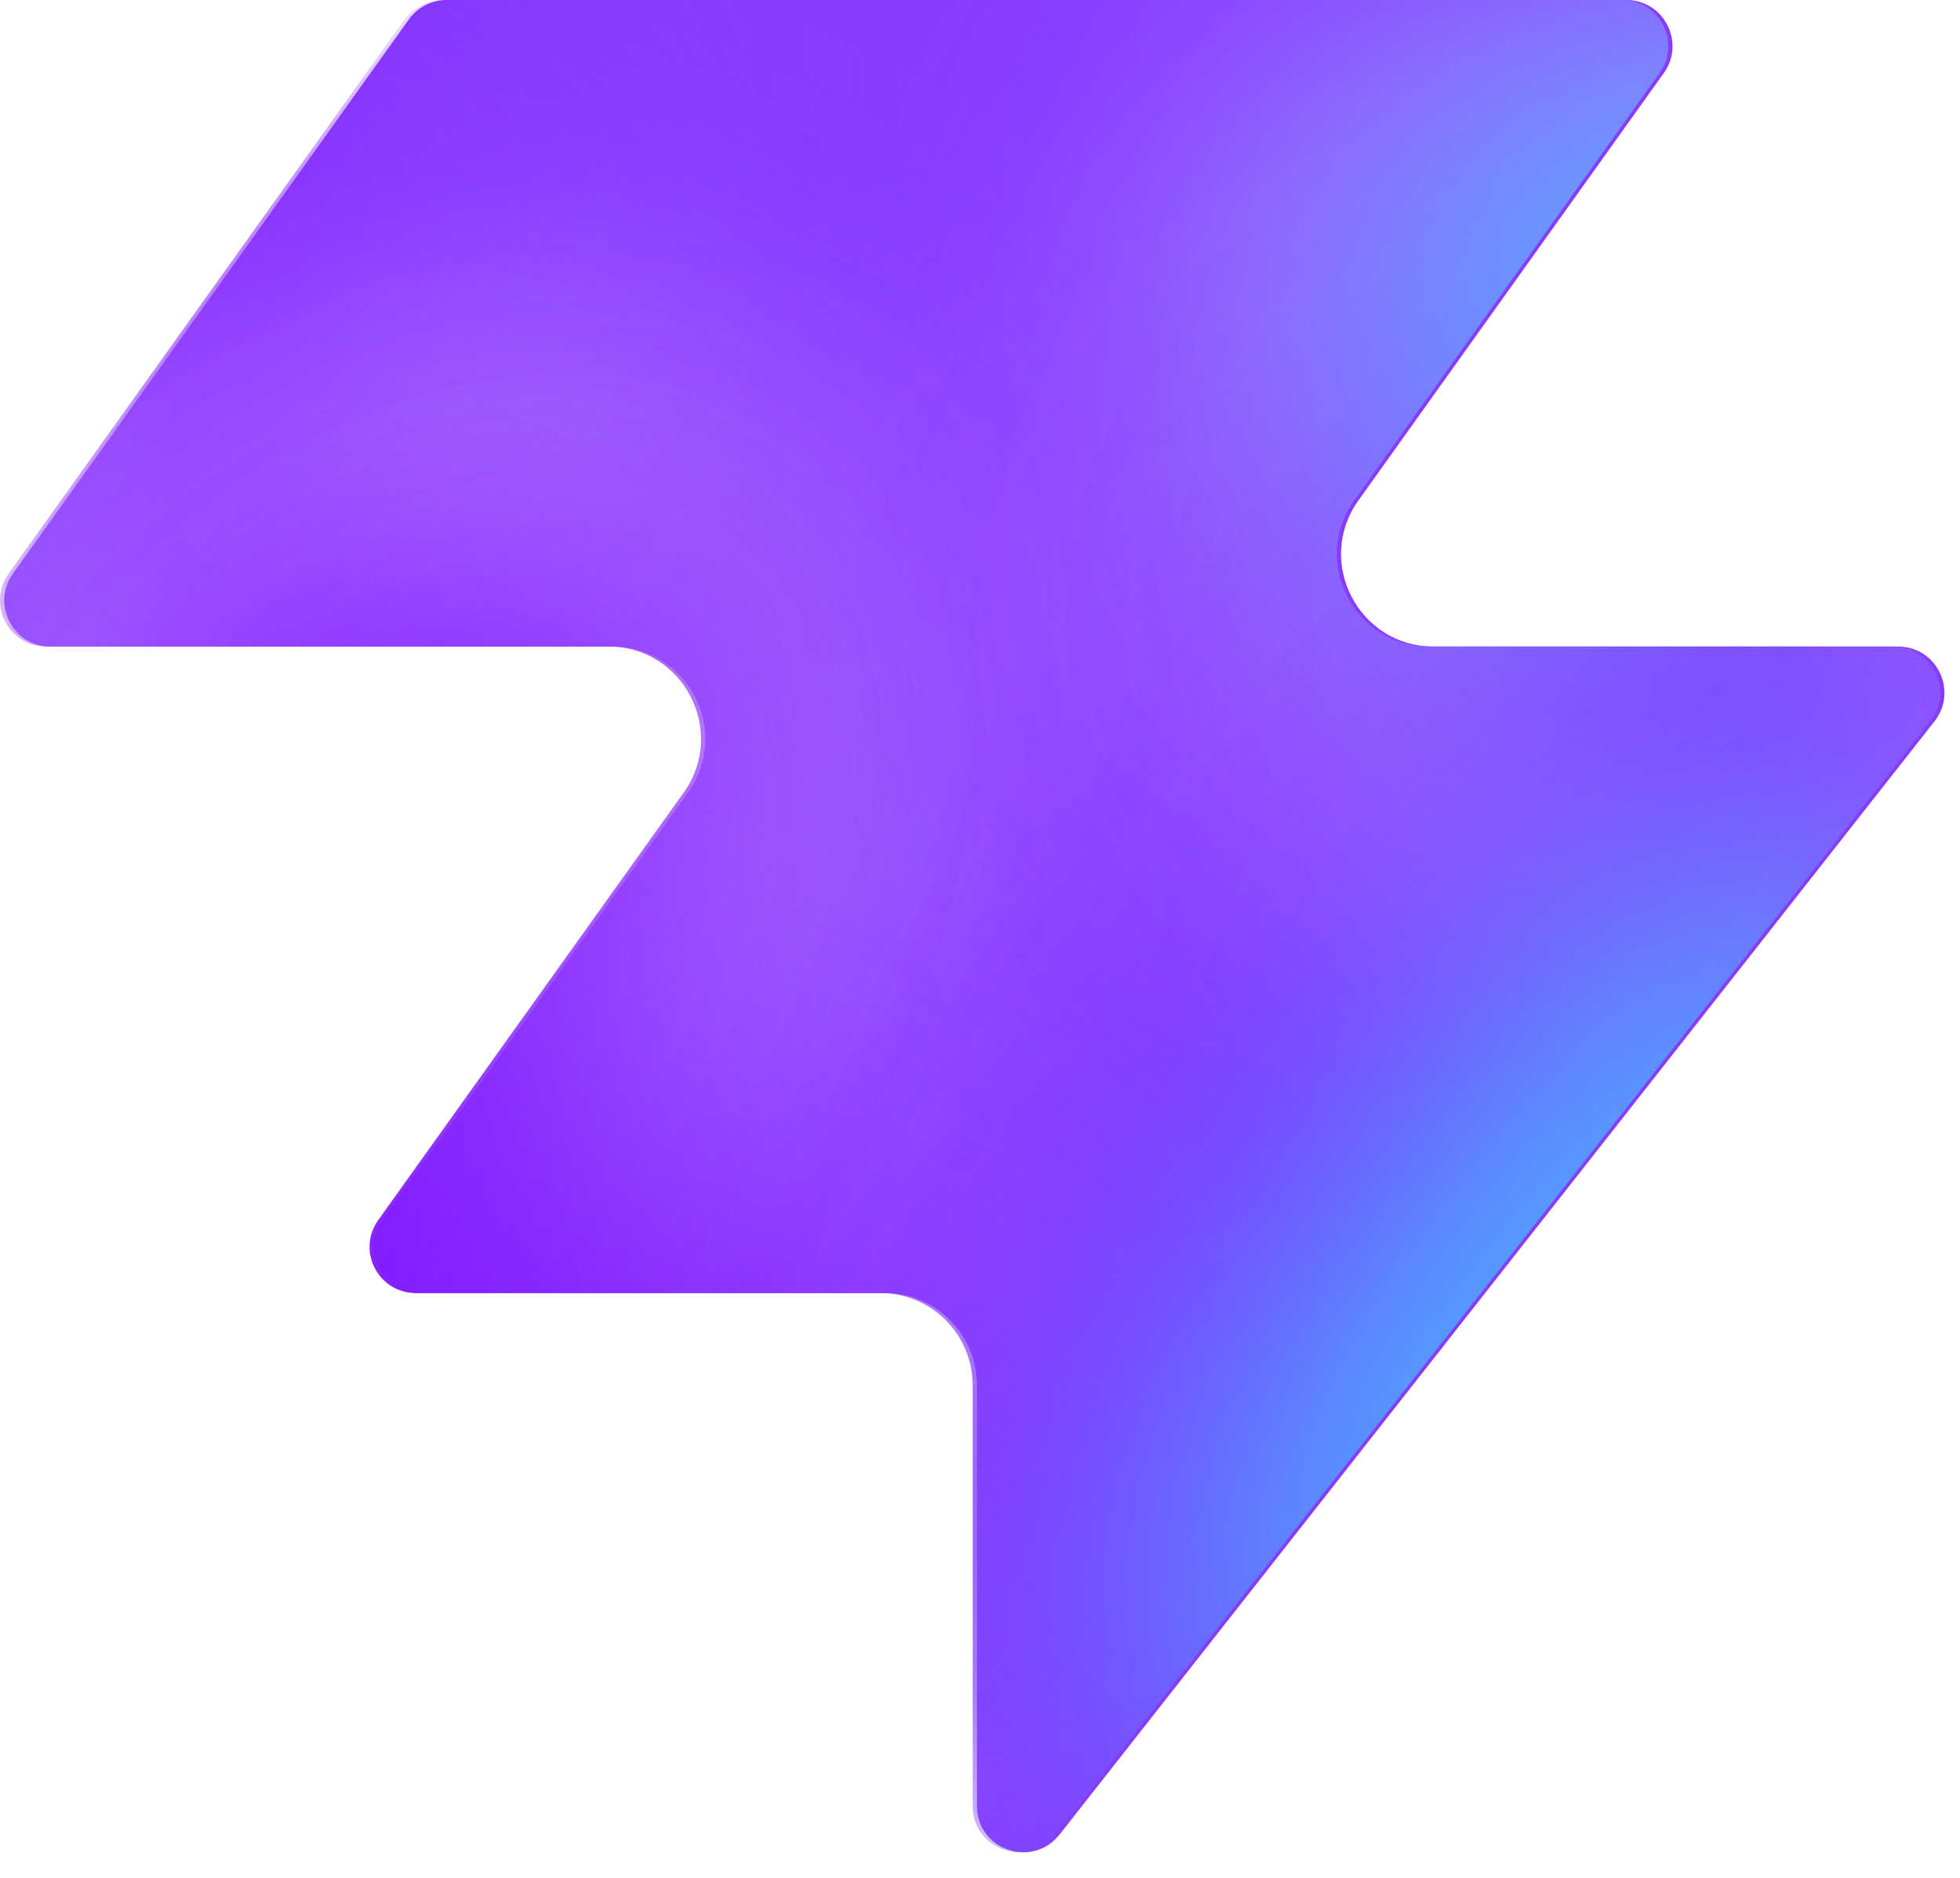
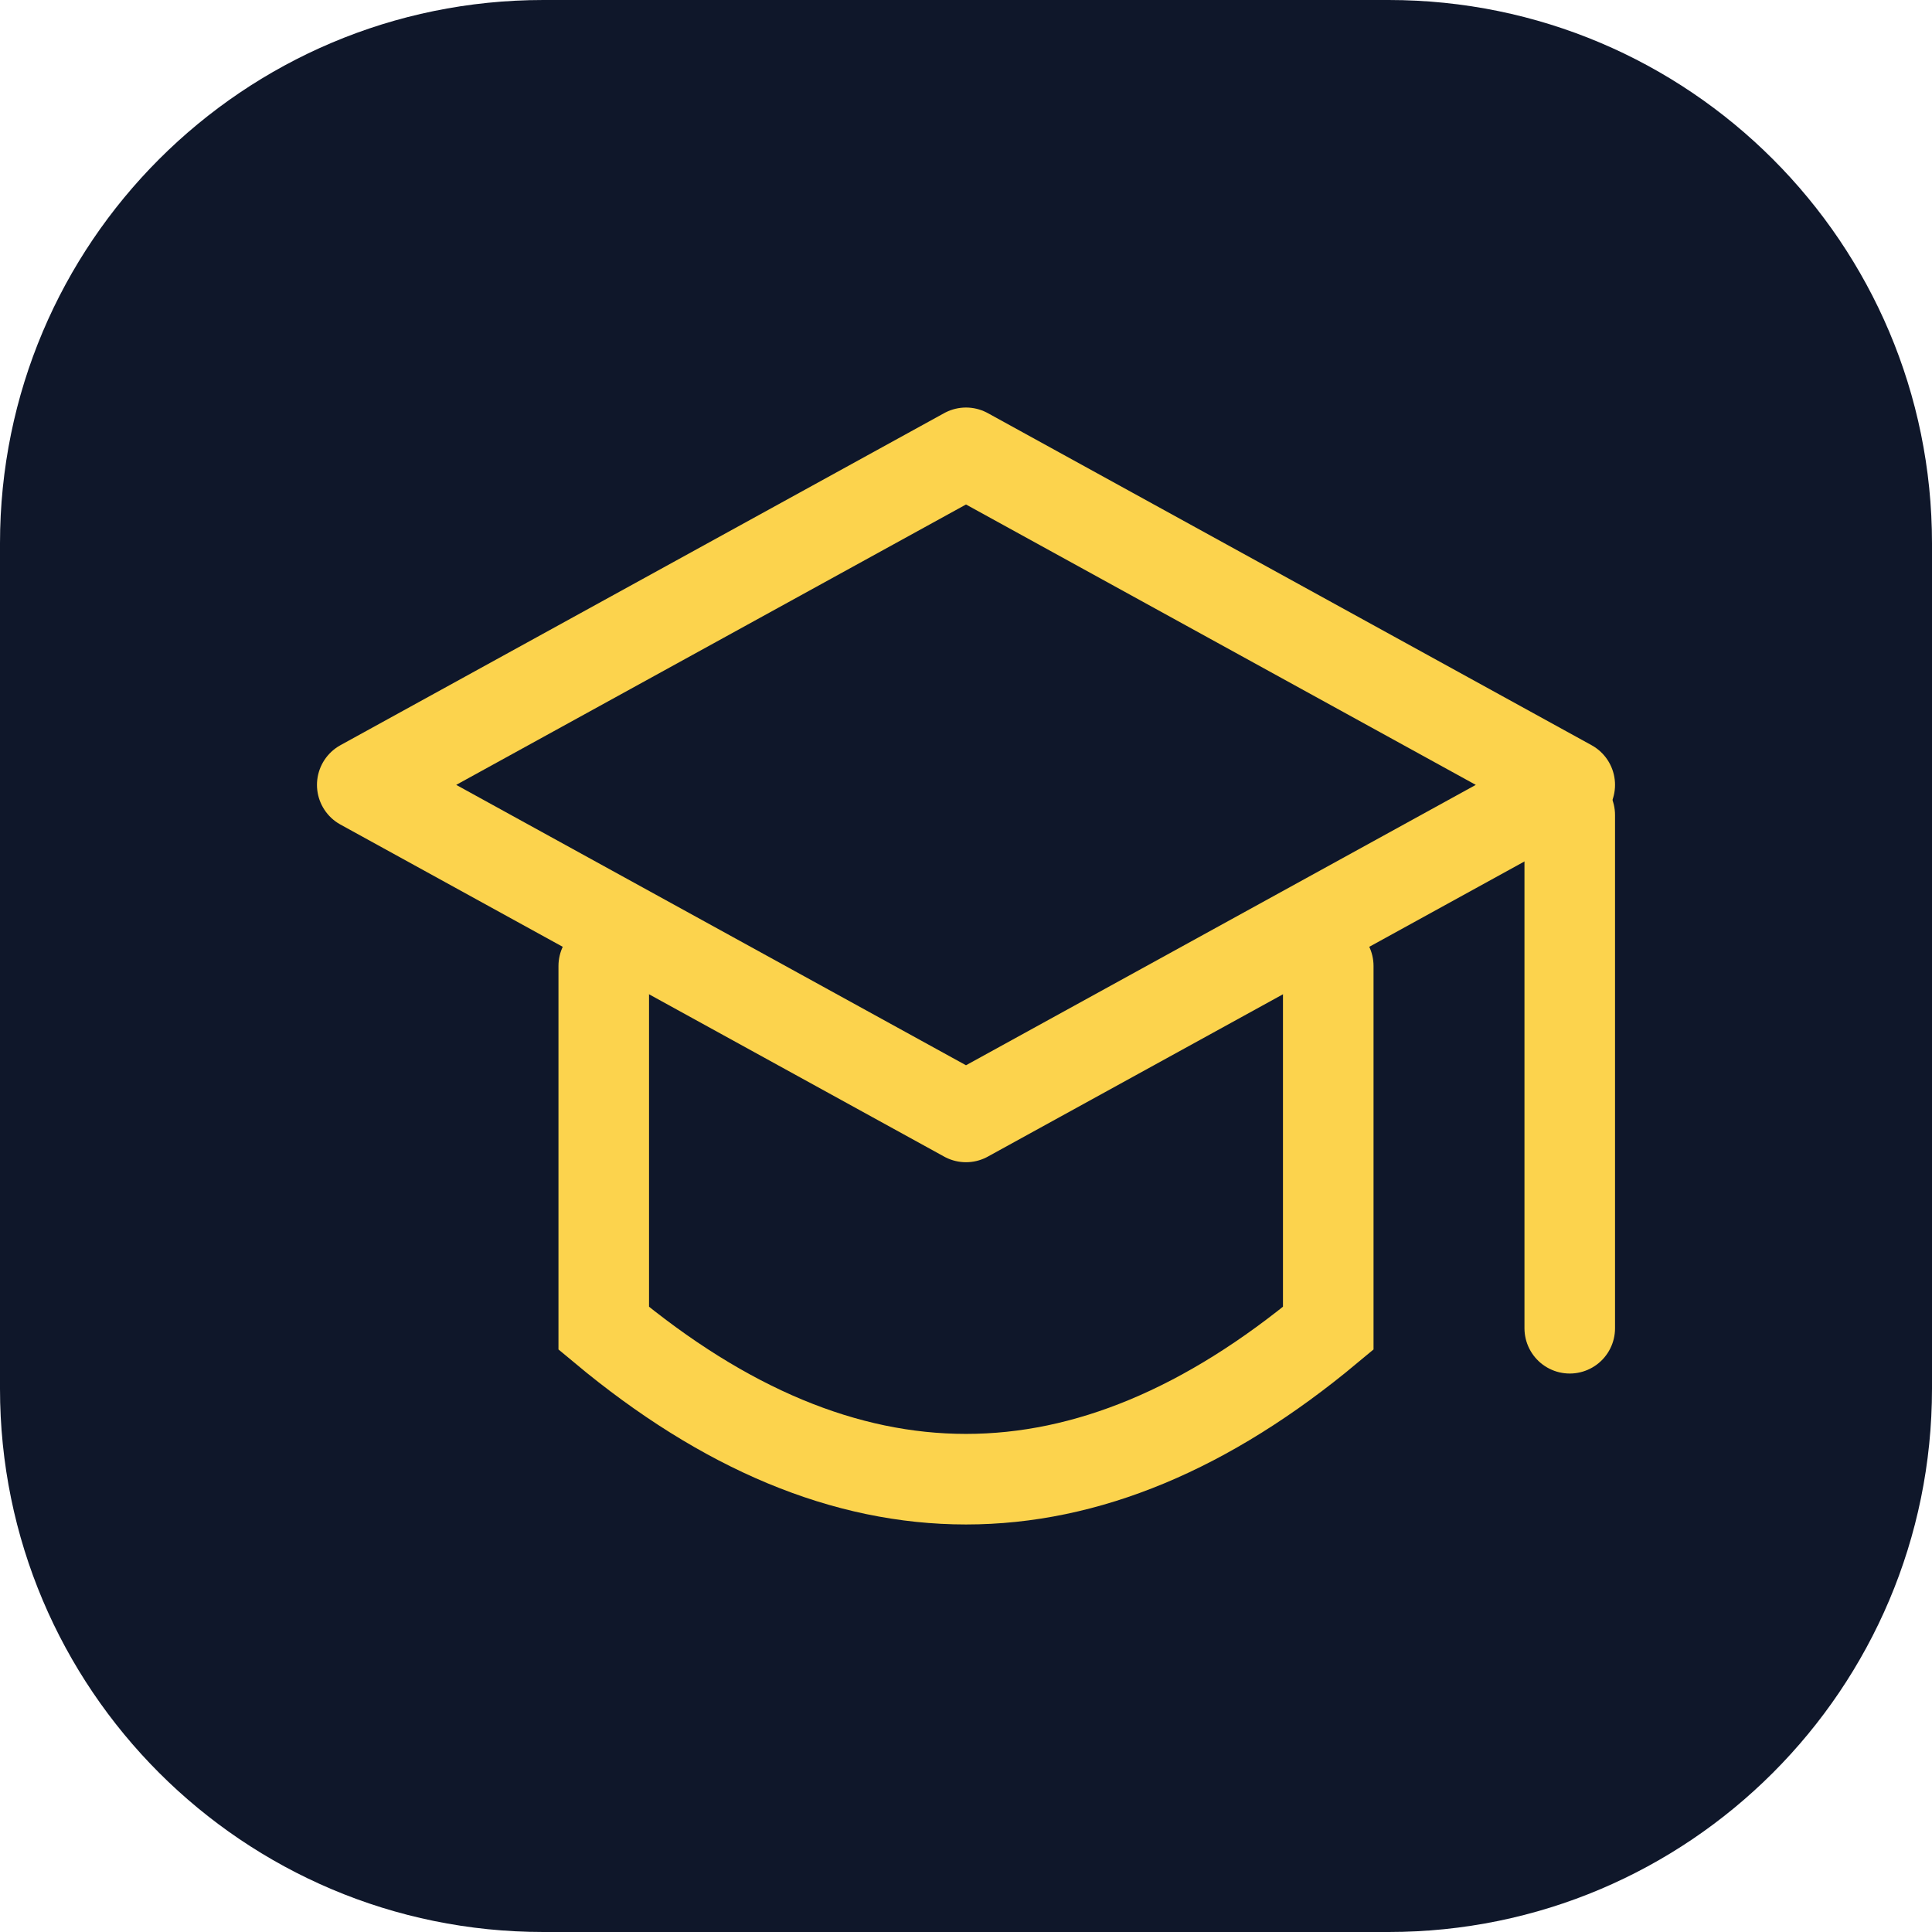
- <svg xmlns="http://www.w3.org/2000/svg" width="48" height="46" fill="none" viewBox="0 0 48 46">
-   <path fill="#863bff" d="M25.946 44.938c-.664.845-2.021.375-2.021-.698V33.937a2.26 2.26 0 0 0-2.262-2.262H10.287c-.92 0-1.456-1.04-.92-1.788l7.48-10.471c1.07-1.497 0-3.578-1.842-3.578H1.237c-.92 0-1.456-1.04-.92-1.788L10.013.474c.214-.297.556-.474.92-.474h28.894c.92 0 1.456 1.04.92 1.788l-7.48 10.471c-1.07 1.498 0 3.579 1.842 3.579h11.377c.943 0 1.473 1.088.89 1.83L25.947 44.94z" style="fill:#863bff;fill:color(display-p3 .525 .23 1);fill-opacity:1" />
-   <mask id="a" width="48" height="46" x="0" y="0" maskUnits="userSpaceOnUse" style="mask-type:alpha">
-     <path fill="#000" d="M25.842 44.938c-.664.844-2.021.375-2.021-.698V33.937a2.26 2.26 0 0 0-2.262-2.262H10.183c-.92 0-1.456-1.04-.92-1.788l7.48-10.471c1.07-1.498 0-3.579-1.842-3.579H1.133c-.92 0-1.456-1.04-.92-1.787L9.91.473c.214-.297.556-.474.92-.474h28.894c.92 0 1.456 1.04.92 1.788l-7.48 10.471c-1.07 1.498 0 3.578 1.842 3.578h11.377c.943 0 1.473 1.088.89 1.832L25.843 44.94z" style="fill:#000;fill-opacity:1" />
-   </mask>
-   <g mask="url(#a)">
-     <g filter="url(#b)">
-       <ellipse cx="5.508" cy="14.704" fill="#ede6ff" rx="5.508" ry="14.704" style="fill:#ede6ff;fill:color(display-p3 .927 .903 1);fill-opacity:1" transform="matrix(.00324 1 1 -.00324 -4.47 31.516)" />
-     </g>
-     <g filter="url(#c)">
-       <ellipse cx="10.399" cy="29.851" fill="#ede6ff" rx="10.399" ry="29.851" style="fill:#ede6ff;fill:color(display-p3 .927 .903 1);fill-opacity:1" transform="matrix(.00324 1 1 -.00324 -39.328 7.883)" />
-     </g>
-     <g filter="url(#d)">
-       <ellipse cx="5.508" cy="30.487" fill="#7e14ff" rx="5.508" ry="30.487" style="fill:#7e14ff;fill:color(display-p3 .492 .077 1);fill-opacity:1" transform="rotate(89.814 -25.913 -14.639)scale(1 -1)" />
-     </g>
-     <g filter="url(#e)">
-       <ellipse cx="5.508" cy="30.599" fill="#7e14ff" rx="5.508" ry="30.599" style="fill:#7e14ff;fill:color(display-p3 .492 .077 1);fill-opacity:1" transform="rotate(89.814 -32.644 -3.334)scale(1 -1)" />
-     </g>
-     <g filter="url(#f)">
-       <ellipse cx="5.508" cy="30.599" fill="#7e14ff" rx="5.508" ry="30.599" style="fill:#7e14ff;fill:color(display-p3 .492 .077 1);fill-opacity:1" transform="matrix(.00324 1 1 -.00324 -34.34 30.47)" />
-     </g>
-     <g filter="url(#g)">
-       <ellipse cx="14.072" cy="22.078" fill="#ede6ff" rx="14.072" ry="22.078" style="fill:#ede6ff;fill:color(display-p3 .927 .903 1);fill-opacity:1" transform="rotate(93.35 24.506 48.493)scale(-1 1)" />
-     </g>
-     <g filter="url(#h)">
-       <ellipse cx="3.47" cy="21.501" fill="#7e14ff" rx="3.47" ry="21.501" style="fill:#7e14ff;fill:color(display-p3 .492 .077 1);fill-opacity:1" transform="rotate(89.009 28.708 47.59)scale(-1 1)" />
-     </g>
-     <g filter="url(#i)">
-       <ellipse cx="3.47" cy="21.501" fill="#7e14ff" rx="3.47" ry="21.501" style="fill:#7e14ff;fill:color(display-p3 .492 .077 1);fill-opacity:1" transform="rotate(89.009 28.708 47.59)scale(-1 1)" />
-     </g>
-     <g filter="url(#j)">
-       <ellipse cx=".387" cy="8.972" fill="#7e14ff" rx="4.407" ry="29.108" style="fill:#7e14ff;fill:color(display-p3 .492 .077 1);fill-opacity:1" transform="rotate(39.51 .387 8.972)" />
-     </g>
-     <g filter="url(#k)">
-       <ellipse cx="47.523" cy="-6.092" fill="#7e14ff" rx="4.407" ry="29.108" style="fill:#7e14ff;fill:color(display-p3 .492 .077 1);fill-opacity:1" transform="rotate(37.892 47.523 -6.092)" />
-     </g>
-     <g filter="url(#l)">
-       <ellipse cx="41.412" cy="6.333" fill="#47bfff" rx="5.971" ry="9.665" style="fill:#47bfff;fill:color(display-p3 .28 .748 1);fill-opacity:1" transform="rotate(37.892 41.412 6.333)" />
-     </g>
-     <g filter="url(#m)">
-       <ellipse cx="-1.879" cy="38.332" fill="#7e14ff" rx="4.407" ry="29.108" style="fill:#7e14ff;fill:color(display-p3 .492 .077 1);fill-opacity:1" transform="rotate(37.892 -1.88 38.332)" />
-     </g>
-     <g filter="url(#n)">
-       <ellipse cx="-1.879" cy="38.332" fill="#7e14ff" rx="4.407" ry="29.108" style="fill:#7e14ff;fill:color(display-p3 .492 .077 1);fill-opacity:1" transform="rotate(37.892 -1.88 38.332)" />
-     </g>
-     <g filter="url(#o)">
-       <ellipse cx="35.651" cy="29.907" fill="#7e14ff" rx="4.407" ry="29.108" style="fill:#7e14ff;fill:color(display-p3 .492 .077 1);fill-opacity:1" transform="rotate(37.892 35.651 29.907)" />
-     </g>
-     <g filter="url(#p)">
-       <ellipse cx="38.418" cy="32.4" fill="#47bfff" rx="5.971" ry="15.297" style="fill:#47bfff;fill:color(display-p3 .28 .748 1);fill-opacity:1" transform="rotate(37.892 38.418 32.4)" />
-     </g>
-   </g>
-   <defs>
-     <filter id="b" width="60.045" height="41.654" x="-19.77" y="16.149" color-interpolation-filters="sRGB" filterUnits="userSpaceOnUse">
-       <feFlood flood-opacity="0" result="BackgroundImageFix" />
-       <feBlend in="SourceGraphic" in2="BackgroundImageFix" result="shape" />
-       <feGaussianBlur result="effect1_foregroundBlur_2002_17158" stdDeviation="7.659" />
-     </filter>
-     <filter id="c" width="90.34" height="51.437" x="-54.613" y="-7.533" color-interpolation-filters="sRGB" filterUnits="userSpaceOnUse">
-       <feFlood flood-opacity="0" result="BackgroundImageFix" />
-       <feBlend in="SourceGraphic" in2="BackgroundImageFix" result="shape" />
-       <feGaussianBlur result="effect1_foregroundBlur_2002_17158" stdDeviation="7.659" />
-     </filter>
-     <filter id="d" width="79.355" height="29.4" x="-49.64" y="2.03" color-interpolation-filters="sRGB" filterUnits="userSpaceOnUse">
-       <feFlood flood-opacity="0" result="BackgroundImageFix" />
-       <feBlend in="SourceGraphic" in2="BackgroundImageFix" result="shape" />
-       <feGaussianBlur result="effect1_foregroundBlur_2002_17158" stdDeviation="4.596" />
-     </filter>
-     <filter id="e" width="79.579" height="29.4" x="-45.045" y="20.029" color-interpolation-filters="sRGB" filterUnits="userSpaceOnUse">
-       <feFlood flood-opacity="0" result="BackgroundImageFix" />
-       <feBlend in="SourceGraphic" in2="BackgroundImageFix" result="shape" />
-       <feGaussianBlur result="effect1_foregroundBlur_2002_17158" stdDeviation="4.596" />
-     </filter>
-     <filter id="f" width="79.579" height="29.4" x="-43.513" y="21.178" color-interpolation-filters="sRGB" filterUnits="userSpaceOnUse">
-       <feFlood flood-opacity="0" result="BackgroundImageFix" />
-       <feBlend in="SourceGraphic" in2="BackgroundImageFix" result="shape" />
-       <feGaussianBlur result="effect1_foregroundBlur_2002_17158" stdDeviation="4.596" />
-     </filter>
-     <filter id="g" width="74.749" height="58.852" x="15.756" y="-17.901" color-interpolation-filters="sRGB" filterUnits="userSpaceOnUse">
-       <feFlood flood-opacity="0" result="BackgroundImageFix" />
-       <feBlend in="SourceGraphic" in2="BackgroundImageFix" result="shape" />
-       <feGaussianBlur result="effect1_foregroundBlur_2002_17158" stdDeviation="7.659" />
-     </filter>
-     <filter id="h" width="61.377" height="25.362" x="23.548" y="2.284" color-interpolation-filters="sRGB" filterUnits="userSpaceOnUse">
-       <feFlood flood-opacity="0" result="BackgroundImageFix" />
-       <feBlend in="SourceGraphic" in2="BackgroundImageFix" result="shape" />
-       <feGaussianBlur result="effect1_foregroundBlur_2002_17158" stdDeviation="4.596" />
-     </filter>
-     <filter id="i" width="61.377" height="25.362" x="23.548" y="2.284" color-interpolation-filters="sRGB" filterUnits="userSpaceOnUse">
-       <feFlood flood-opacity="0" result="BackgroundImageFix" />
-       <feBlend in="SourceGraphic" in2="BackgroundImageFix" result="shape" />
-       <feGaussianBlur result="effect1_foregroundBlur_2002_17158" stdDeviation="4.596" />
-     </filter>
-     <filter id="j" width="56.045" height="63.649" x="-27.636" y="-22.853" color-interpolation-filters="sRGB" filterUnits="userSpaceOnUse">
-       <feFlood flood-opacity="0" result="BackgroundImageFix" />
-       <feBlend in="SourceGraphic" in2="BackgroundImageFix" result="shape" />
-       <feGaussianBlur result="effect1_foregroundBlur_2002_17158" stdDeviation="4.596" />
-     </filter>
-     <filter id="k" width="54.814" height="64.646" x="20.116" y="-38.415" color-interpolation-filters="sRGB" filterUnits="userSpaceOnUse">
-       <feFlood flood-opacity="0" result="BackgroundImageFix" />
-       <feBlend in="SourceGraphic" in2="BackgroundImageFix" result="shape" />
-       <feGaussianBlur result="effect1_foregroundBlur_2002_17158" stdDeviation="4.596" />
-     </filter>
-     <filter id="l" width="33.541" height="35.313" x="24.641" y="-11.323" color-interpolation-filters="sRGB" filterUnits="userSpaceOnUse">
-       <feFlood flood-opacity="0" result="BackgroundImageFix" />
-       <feBlend in="SourceGraphic" in2="BackgroundImageFix" result="shape" />
-       <feGaussianBlur result="effect1_foregroundBlur_2002_17158" stdDeviation="4.596" />
-     </filter>
-     <filter id="m" width="54.814" height="64.646" x="-29.286" y="6.009" color-interpolation-filters="sRGB" filterUnits="userSpaceOnUse">
-       <feFlood flood-opacity="0" result="BackgroundImageFix" />
-       <feBlend in="SourceGraphic" in2="BackgroundImageFix" result="shape" />
-       <feGaussianBlur result="effect1_foregroundBlur_2002_17158" stdDeviation="4.596" />
-     </filter>
-     <filter id="n" width="54.814" height="64.646" x="-29.286" y="6.009" color-interpolation-filters="sRGB" filterUnits="userSpaceOnUse">
-       <feFlood flood-opacity="0" result="BackgroundImageFix" />
-       <feBlend in="SourceGraphic" in2="BackgroundImageFix" result="shape" />
-       <feGaussianBlur result="effect1_foregroundBlur_2002_17158" stdDeviation="4.596" />
-     </filter>
-     <filter id="o" width="54.814" height="64.646" x="8.244" y="-2.416" color-interpolation-filters="sRGB" filterUnits="userSpaceOnUse">
-       <feFlood flood-opacity="0" result="BackgroundImageFix" />
-       <feBlend in="SourceGraphic" in2="BackgroundImageFix" result="shape" />
-       <feGaussianBlur result="effect1_foregroundBlur_2002_17158" stdDeviation="4.596" />
-     </filter>
-     <filter id="p" width="39.409" height="43.623" x="18.713" y="10.588" color-interpolation-filters="sRGB" filterUnits="userSpaceOnUse">
-       <feFlood flood-opacity="0" result="BackgroundImageFix" />
-       <feBlend in="SourceGraphic" in2="BackgroundImageFix" result="shape" />
-       <feGaussianBlur result="effect1_foregroundBlur_2002_17158" stdDeviation="4.596" />
-     </filter>
-   </defs>
+ <svg xmlns="http://www.w3.org/2000/svg" viewBox="0 0 64 64">
+   <rect width="64" height="64" rx="18" fill="#0f172a" />
+   <path d="m12 26 20-11 20 11-20 11z" fill="none" stroke="#fcd34d" stroke-width="3" stroke-linejoin="round" />
+   <path d="M20 32v12q12 10 24 0V32M52 27v17" fill="none" stroke="#fcd34d" stroke-width="3" stroke-linecap="round" />
</svg>
